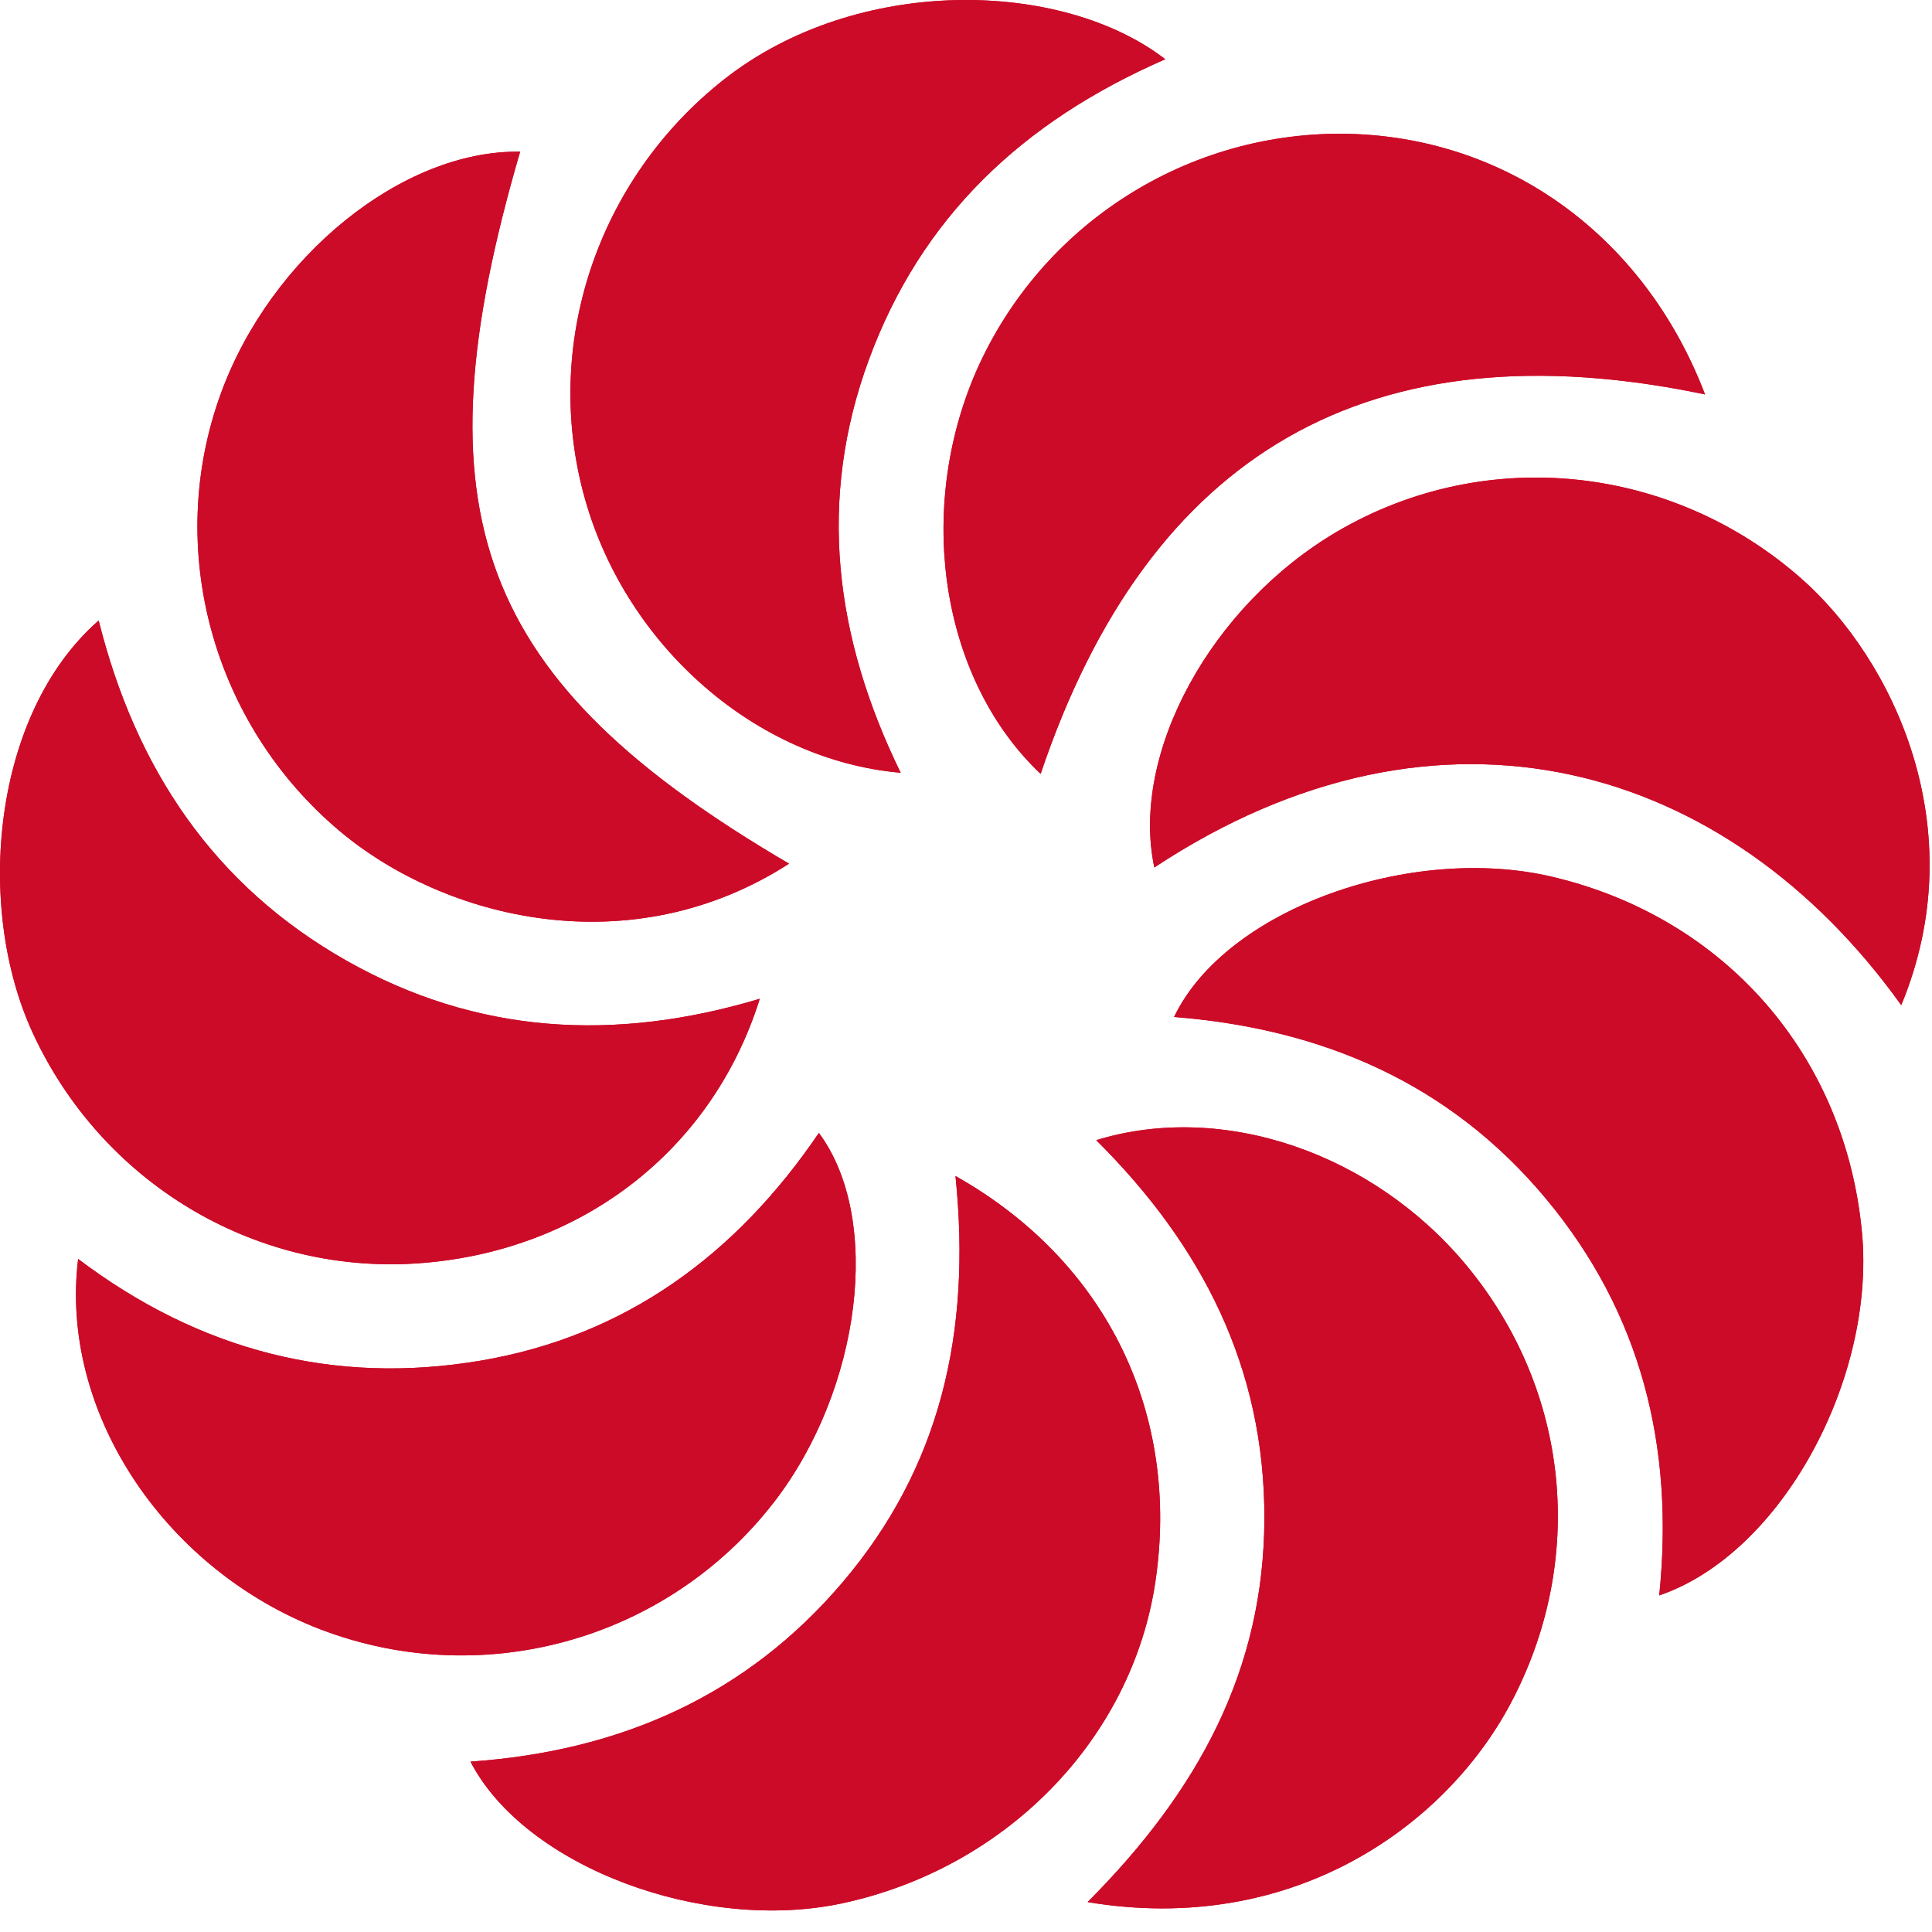
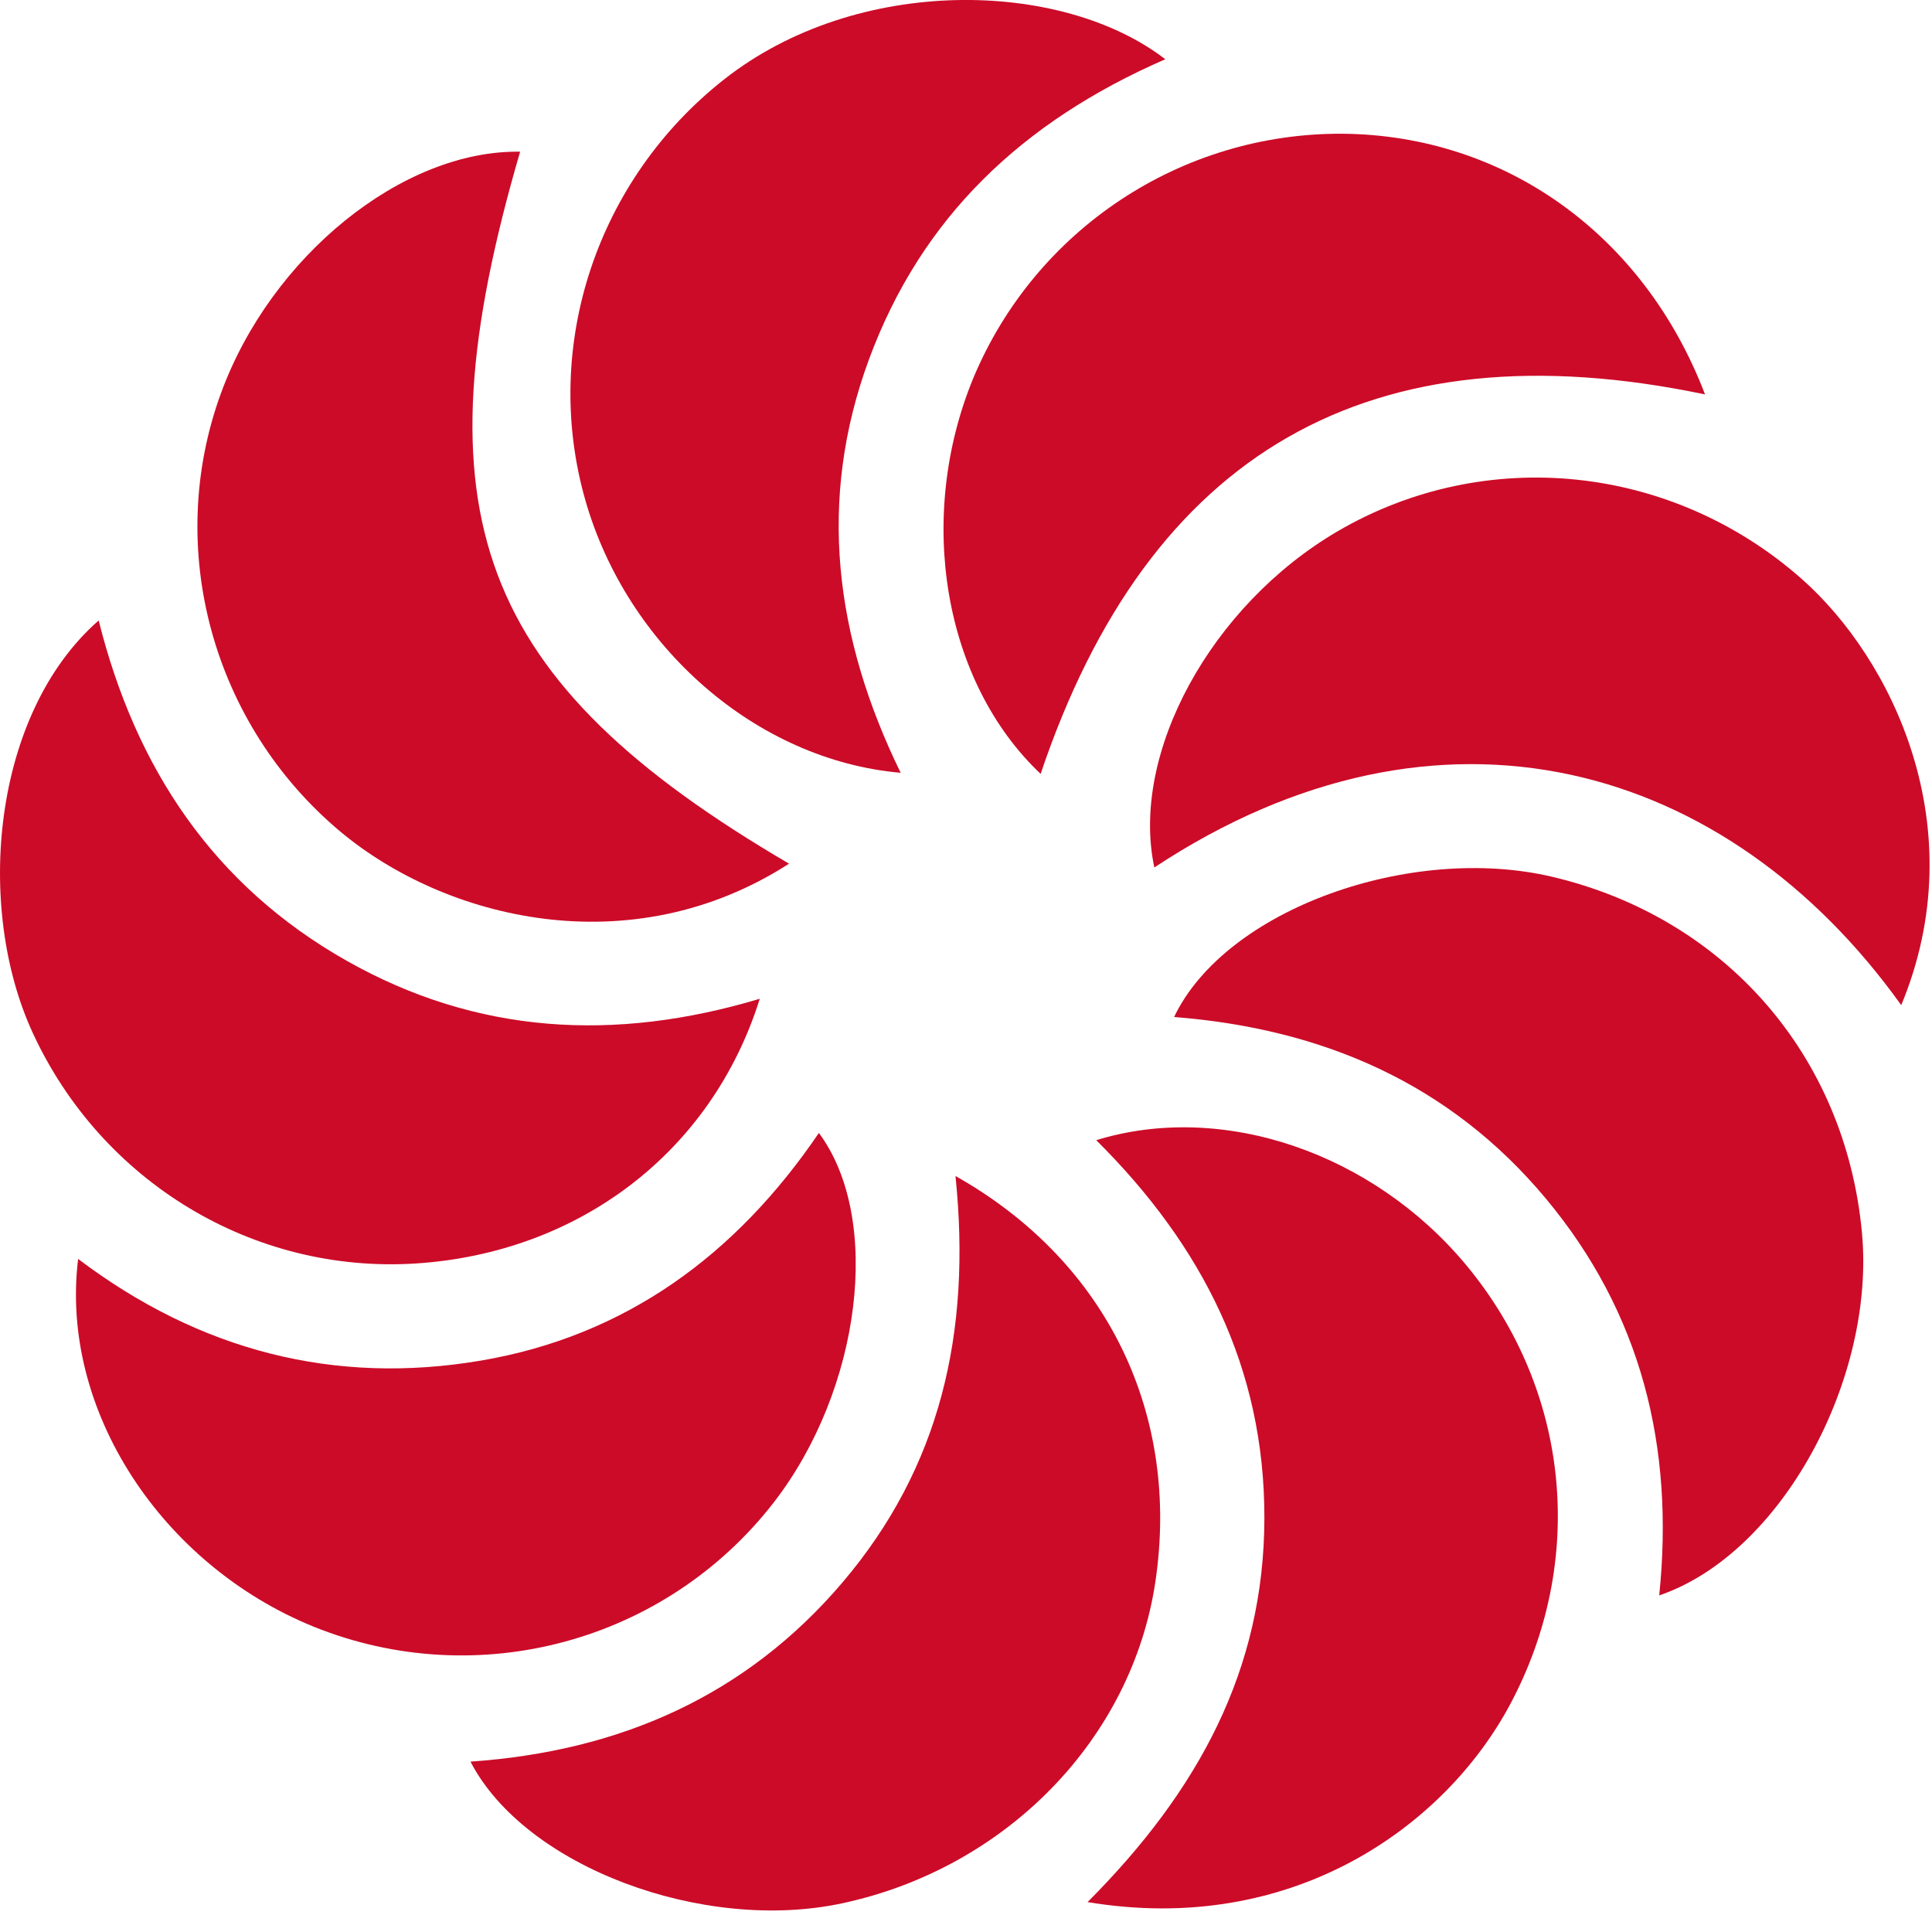
<svg xmlns="http://www.w3.org/2000/svg" width="27" height="27" viewBox="0 0 27 27">
  <g>
    <g>
      <g>
        <path fill="#cc0b28" d="M11.027 12.07C6.66 9.513 5.789 7.181 7.269 2.12c-1.641-.027-3.482 1.46-4.182 3.378-.793 2.172-.114 4.628 1.665 6.12 1.47 1.232 4.063 1.877 6.275.452z" />
      </g>
      <g>
        <path fill="#cc0b28" d="M14.543 10.815c1.513-4.494 4.605-6.283 9.285-5.303-.858-2.246-2.811-3.624-5.066-3.643a5.557 5.557 0 0 0-5.162 3.42c-.8 1.948-.417 4.24.943 5.526z" />
      </g>
      <g>
        <path fill="#cc0b28" d="M16.285.828c-1.449-1.118-4.31-1.18-6.166.282-1.77 1.392-2.555 3.716-1.94 5.876.583 2.048 2.387 3.637 4.408 3.814-.922-1.888-1.17-3.81-.442-5.78.728-1.97 2.124-3.314 4.14-4.192z" />
      </g>
      <g>
        <path fill="#cc0b28" d="M15.2 26.582c2.852.476 4.986-1.05 5.901-2.757 1.074-2.005.847-4.388-.608-6.142-1.298-1.564-3.395-2.295-5.173-1.749 1.48 1.471 2.355 3.18 2.35 5.287-.005 2.109-.917 3.802-2.47 5.36z" />
      </g>
      <g>
        <path fill="#cc0b28" d="M13.353 16.435c.226 2.197-.217 4.076-1.576 5.676-1.353 1.592-3.119 2.364-5.202 2.508.76 1.47 3.257 2.4 5.204 1.978 2.287-.494 4.039-2.295 4.367-4.488.348-2.323-.655-4.47-2.793-5.674z" />
      </g>
      <g>
        <path fill="#cc0b28" d="M23.188 22.296c1.72-.587 3.023-3.04 2.833-5.07-.232-2.481-1.919-4.405-4.33-4.973-1.969-.464-4.56.447-5.283 1.96 2.077.162 3.852.929 5.192 2.533 1.34 1.604 1.801 3.476 1.588 5.55z" />
      </g>
      <g>
        <path fill="#cc0b28" d="M26.57 14.047c1.028-2.476-.125-4.842-1.397-5.962-1.808-1.592-4.405-1.872-6.48-.66-1.77 1.036-2.9 3.106-2.561 4.698 3.999-2.64 8.014-1.462 10.438 1.924z" />
      </g>
      <g>
        <path fill="#cc0b28" d="M1.092 17.594c-.26 2.114 1.169 4.276 3.291 5.139a5.522 5.522 0 0 0 6.438-1.746c1.21-1.57 1.516-3.952.623-5.154-1.153 1.698-2.696 2.838-4.726 3.182-2.042.346-3.926-.136-5.626-1.421z" />
      </g>
      <g>
        <path fill="#cc0b28" d="M10.618 13.958c-2.03.608-3.957.496-5.773-.531-1.86-1.052-2.949-2.688-3.466-4.756-1.488 1.303-1.732 4.003-.923 5.76.959 2.083 3.079 3.374 5.36 3.226 2.264-.148 4.126-1.545 4.802-3.699z" />
      </g>
-       <g>
-         <path fill="#cc0b28" d="M11.027 12.07c-2.212 1.425-4.805.78-6.275-.452-1.779-1.492-2.458-3.948-1.665-6.12.7-1.918 2.541-3.405 4.182-3.378-1.48 5.061-.608 7.393 3.758 9.95z" />
-       </g>
-       <g>
-         <path fill="#cc0b28" d="M14.543 10.815c-1.36-1.285-1.744-3.578-.943-5.526a5.557 5.557 0 0 1 5.162-3.42c2.255.02 4.208 1.397 5.066 3.643-4.68-.98-7.772.809-9.285 5.303z" />
-       </g>
-       <g>
-         <path fill="#cc0b28" d="M16.285.828c-2.016.878-3.412 2.222-4.14 4.191-.727 1.971-.48 3.893.442 5.78-2.02-.176-3.825-1.765-4.408-3.813-.615-2.16.17-4.484 1.94-5.876 1.857-1.461 4.717-1.4 6.166-.282z" />
-       </g>
-       <g>
-         <path fill="#cc0b28" d="M15.2 26.582c1.553-1.559 2.465-3.252 2.47-5.361.005-2.108-.87-3.816-2.35-5.287 1.778-.546 3.875.185 5.173 1.749 1.455 1.754 1.682 4.137.608 6.142-.915 1.707-3.05 3.233-5.9 2.757z" />
-       </g>
-       <g>
-         <path fill="#cc0b28" d="M13.353 16.435c2.138 1.204 3.141 3.352 2.793 5.674-.328 2.193-2.08 3.994-4.367 4.488-1.947.422-4.444-.507-5.204-1.978 2.083-.144 3.85-.916 5.202-2.508 1.359-1.6 1.802-3.479 1.576-5.676z" />
-       </g>
-       <g>
-         <path fill="#cc0b28" d="M23.188 22.296c.213-2.074-.249-3.946-1.588-5.55-1.34-1.604-3.115-2.37-5.192-2.534.724-1.512 3.314-2.423 5.284-1.959 2.41.568 4.097 2.492 4.33 4.973.19 2.03-1.114 4.483-2.834 5.07z" />
-       </g>
-       <g>
-         <path fill="#cc0b28" d="M26.57 14.047c-2.424-3.386-6.439-4.564-10.438-1.924-.339-1.592.791-3.662 2.562-4.698 2.074-1.212 4.671-.932 6.479.66 1.272 1.12 2.425 3.486 1.397 5.962z" />
-       </g>
-       <g>
-         <path fill="#cc0b28" d="M1.092 17.594c1.7 1.285 3.584 1.767 5.626 1.421 2.03-.344 3.573-1.484 4.726-3.182.893 1.202.587 3.584-.623 5.154a5.522 5.522 0 0 1-6.438 1.746c-2.122-.863-3.55-3.025-3.291-5.14z" />
-       </g>
-       <g>
-         <path fill="#cc0b28" d="M10.618 13.958c-.676 2.154-2.538 3.55-4.802 3.699-2.281.148-4.401-1.143-5.36-3.225-.809-1.758-.565-4.458.923-5.76.517 2.067 1.606 3.703 3.466 4.755 1.816 1.027 3.742 1.139 5.773.531z" />
-       </g>
    </g>
  </g>
</svg>
